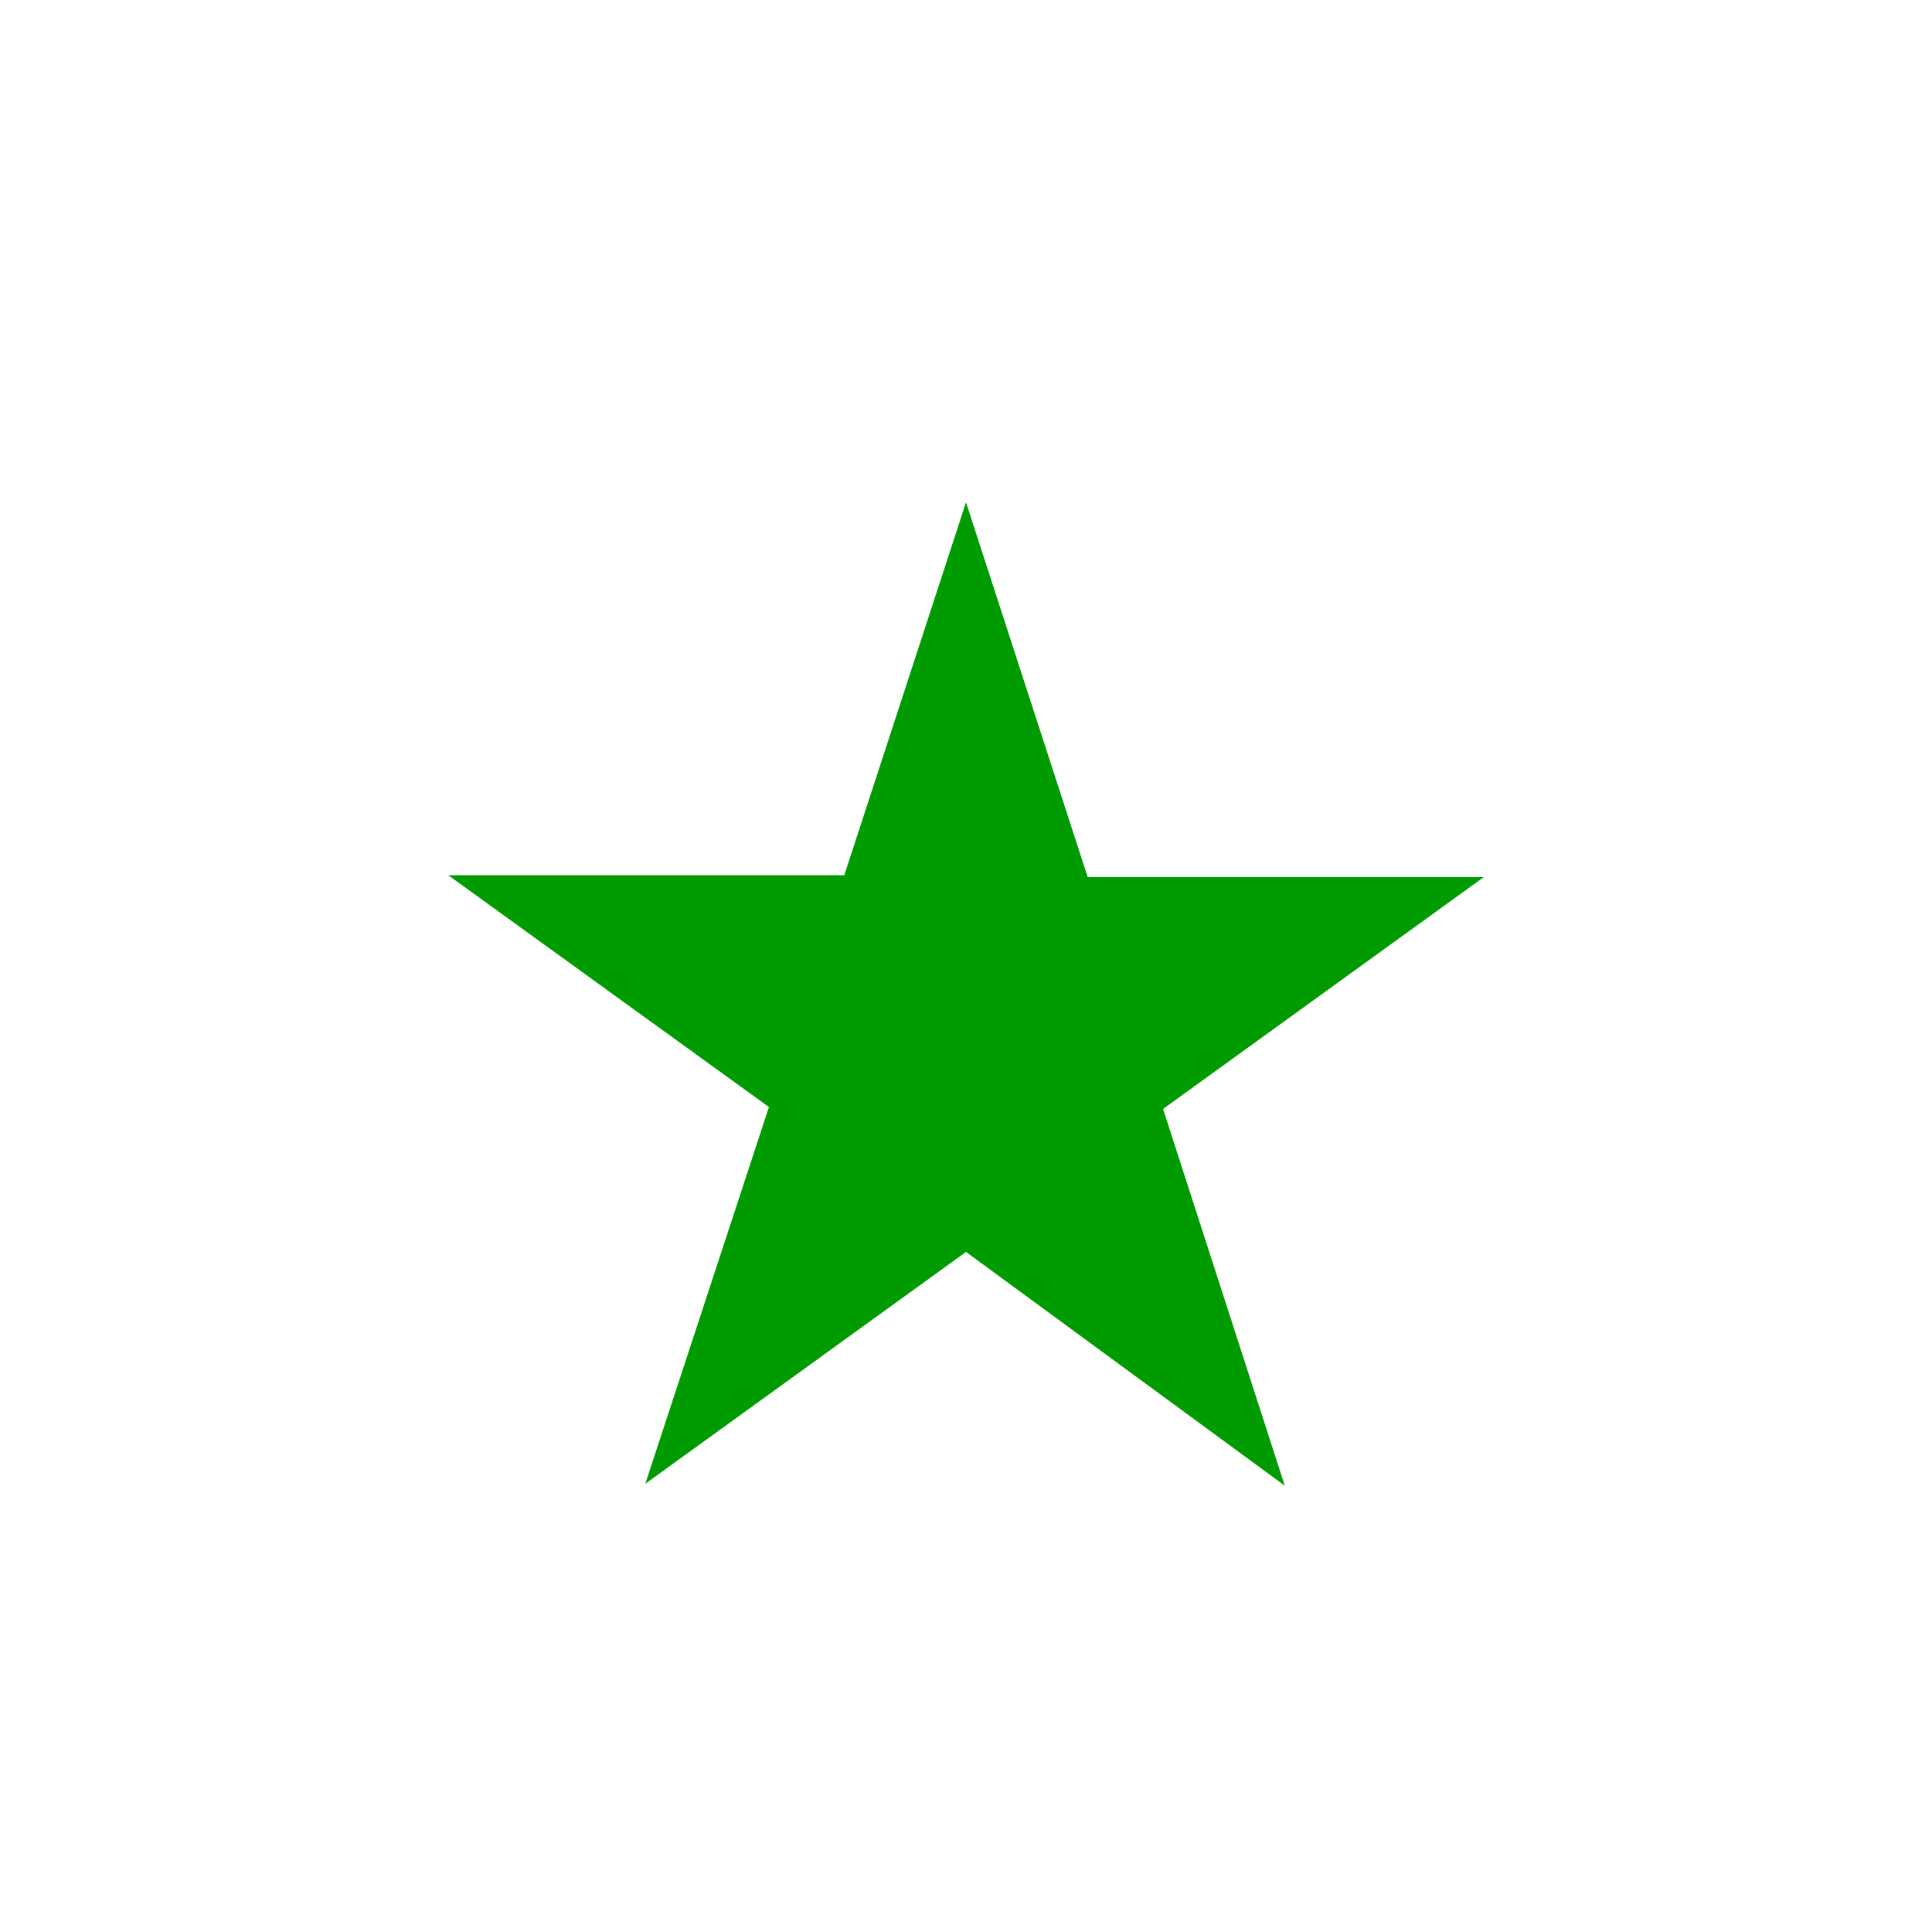
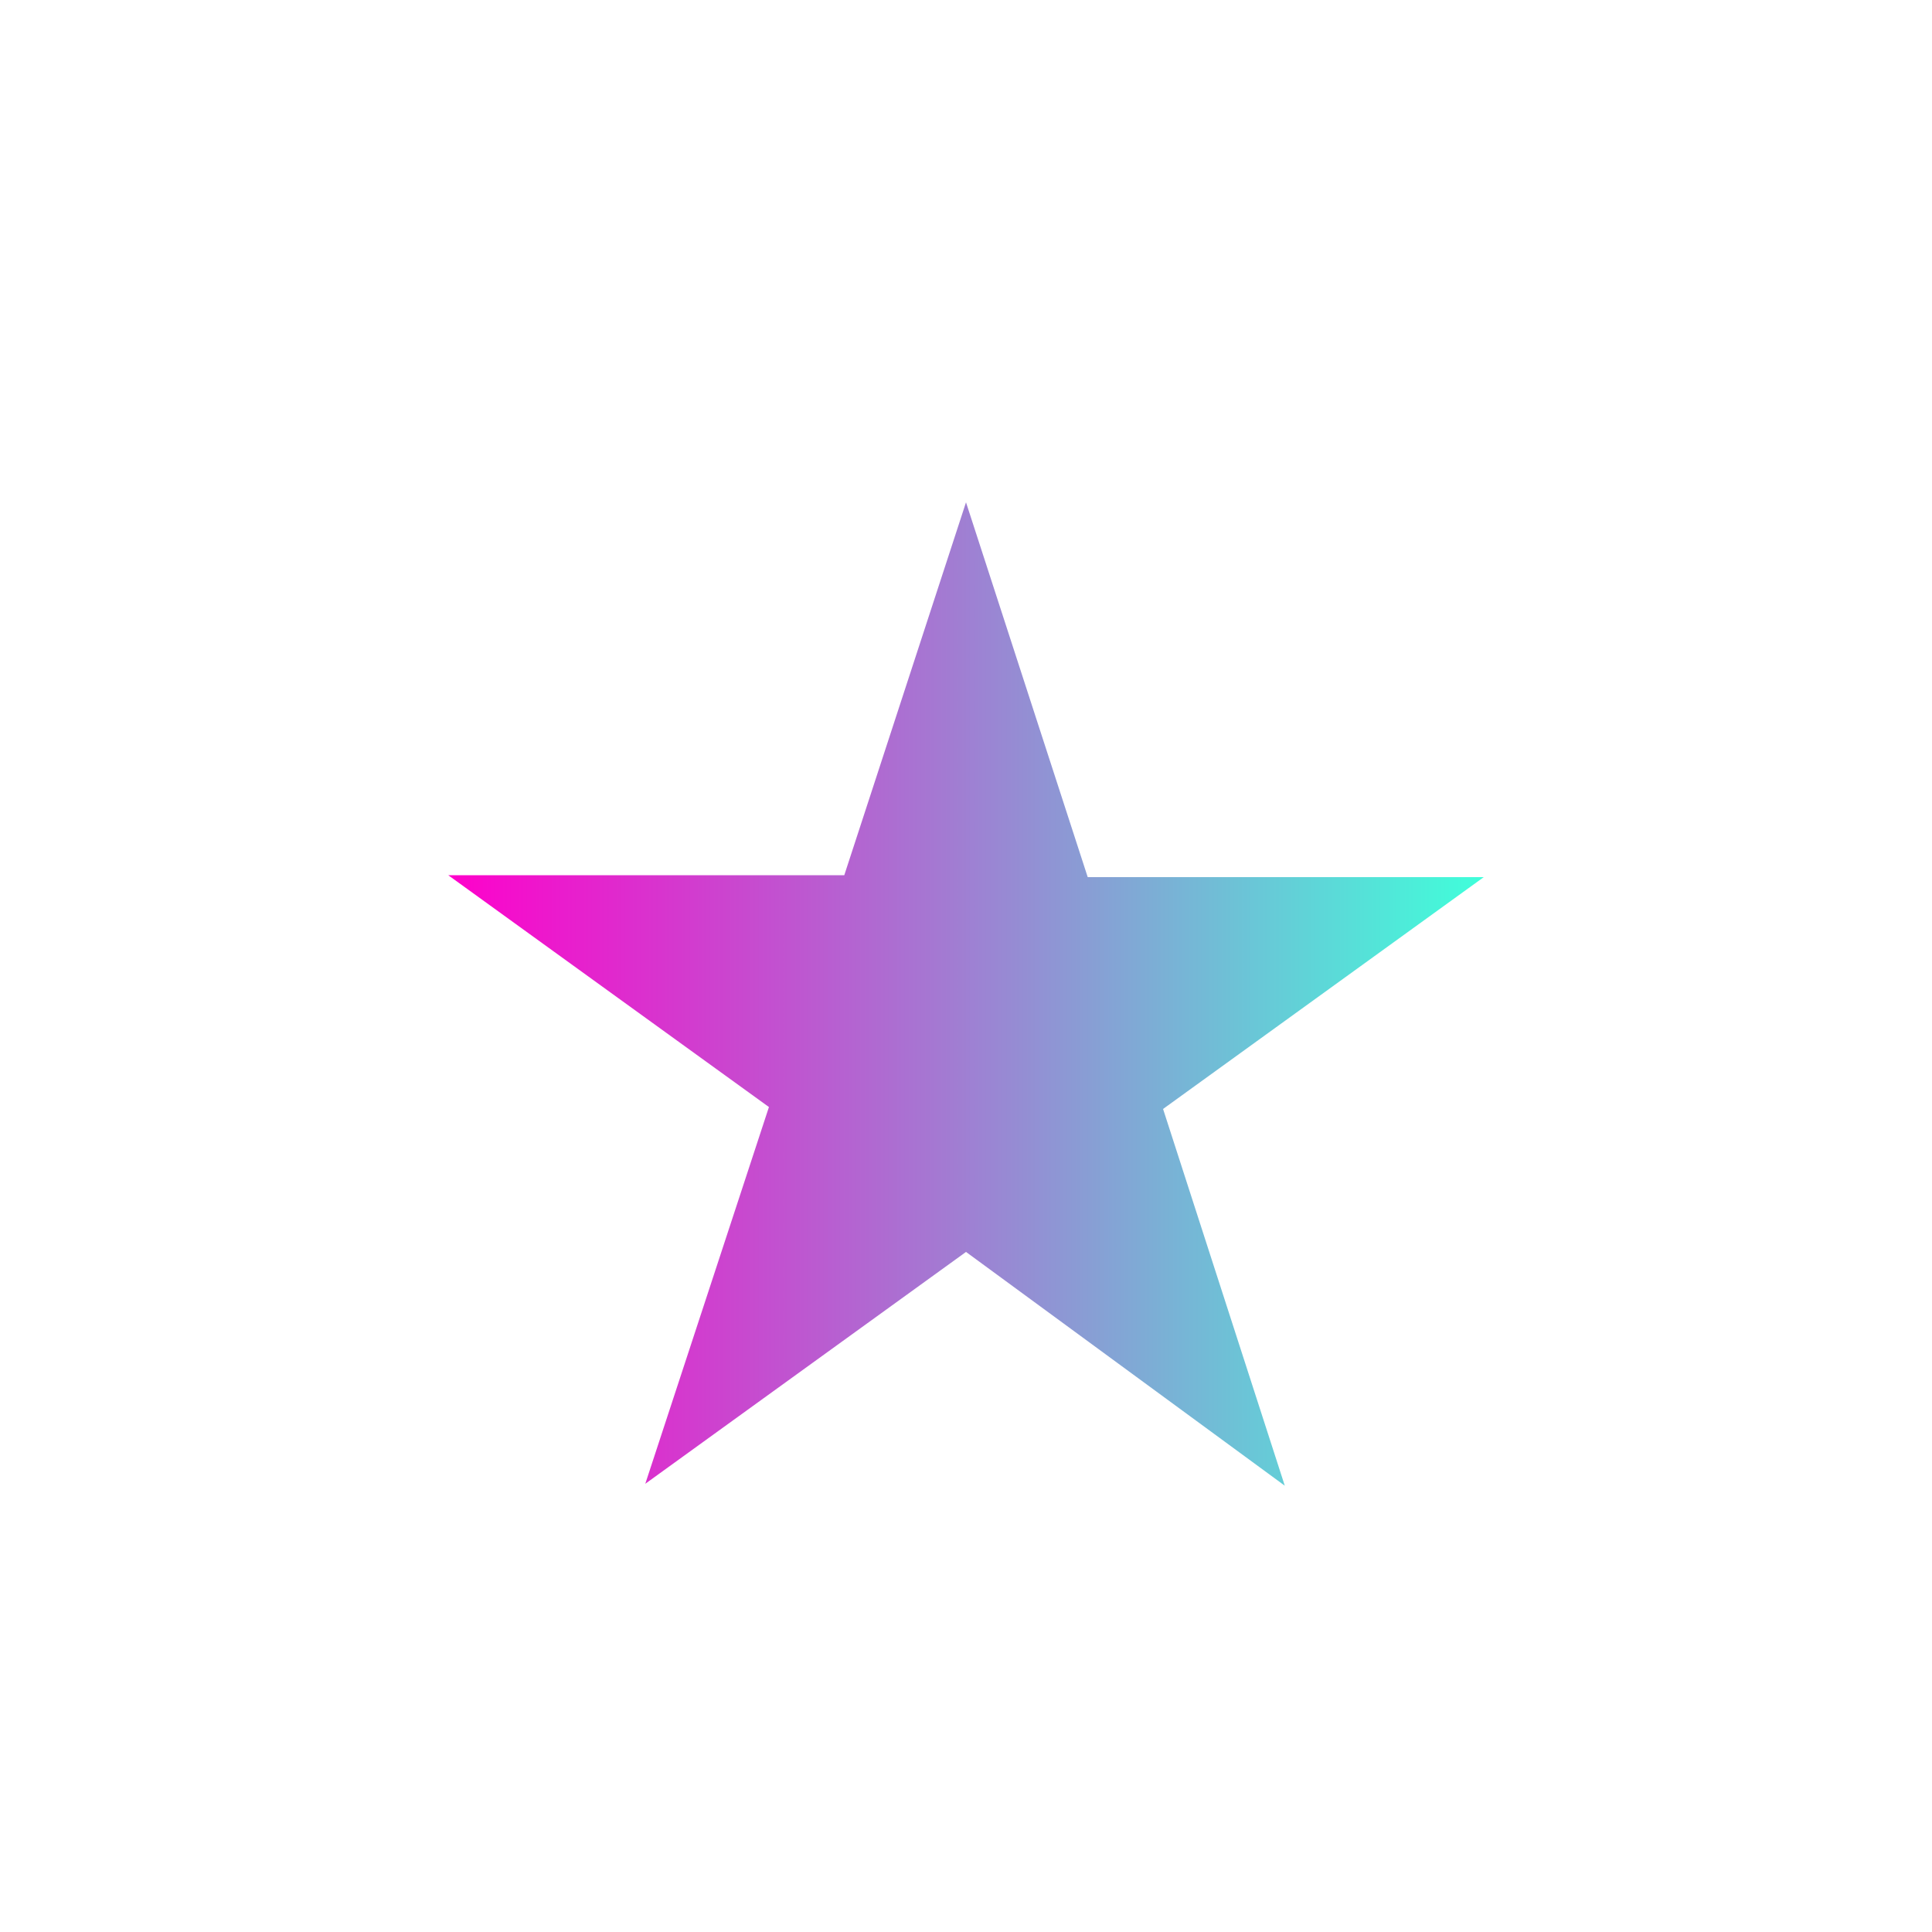
<svg xmlns="http://www.w3.org/2000/svg" version="1.1" id="star" x="0px" y="0px" viewBox="0 0 100 100" style="enable-background:new 0 0 100 100;" xml:space="preserve">
  <style type="text/css">
- 	.st0{fill:#009B00;}
+ 	.st0{fill:url(#SVGID_1_);}
</style>
  <g>
+     <linearGradient id="SVGID_1_" gradientUnits="userSpaceOnUse" x1="23.2" y1="51.45" x2="76.8" y2="51.45">
+       <stop offset="0" style="stop-color:#FF00CB" />
+       <stop offset="1" style="stop-color:#3FFFDA" />
+     </linearGradient>
    <path class="st0" d="M50,26l6.3,19.4h20.5l-16.6,12l6.3,19.5L50,64.8l-16.6,12l6.4-19.5l-16.6-12h20.5L50,26z" />
  </g>
</svg>
